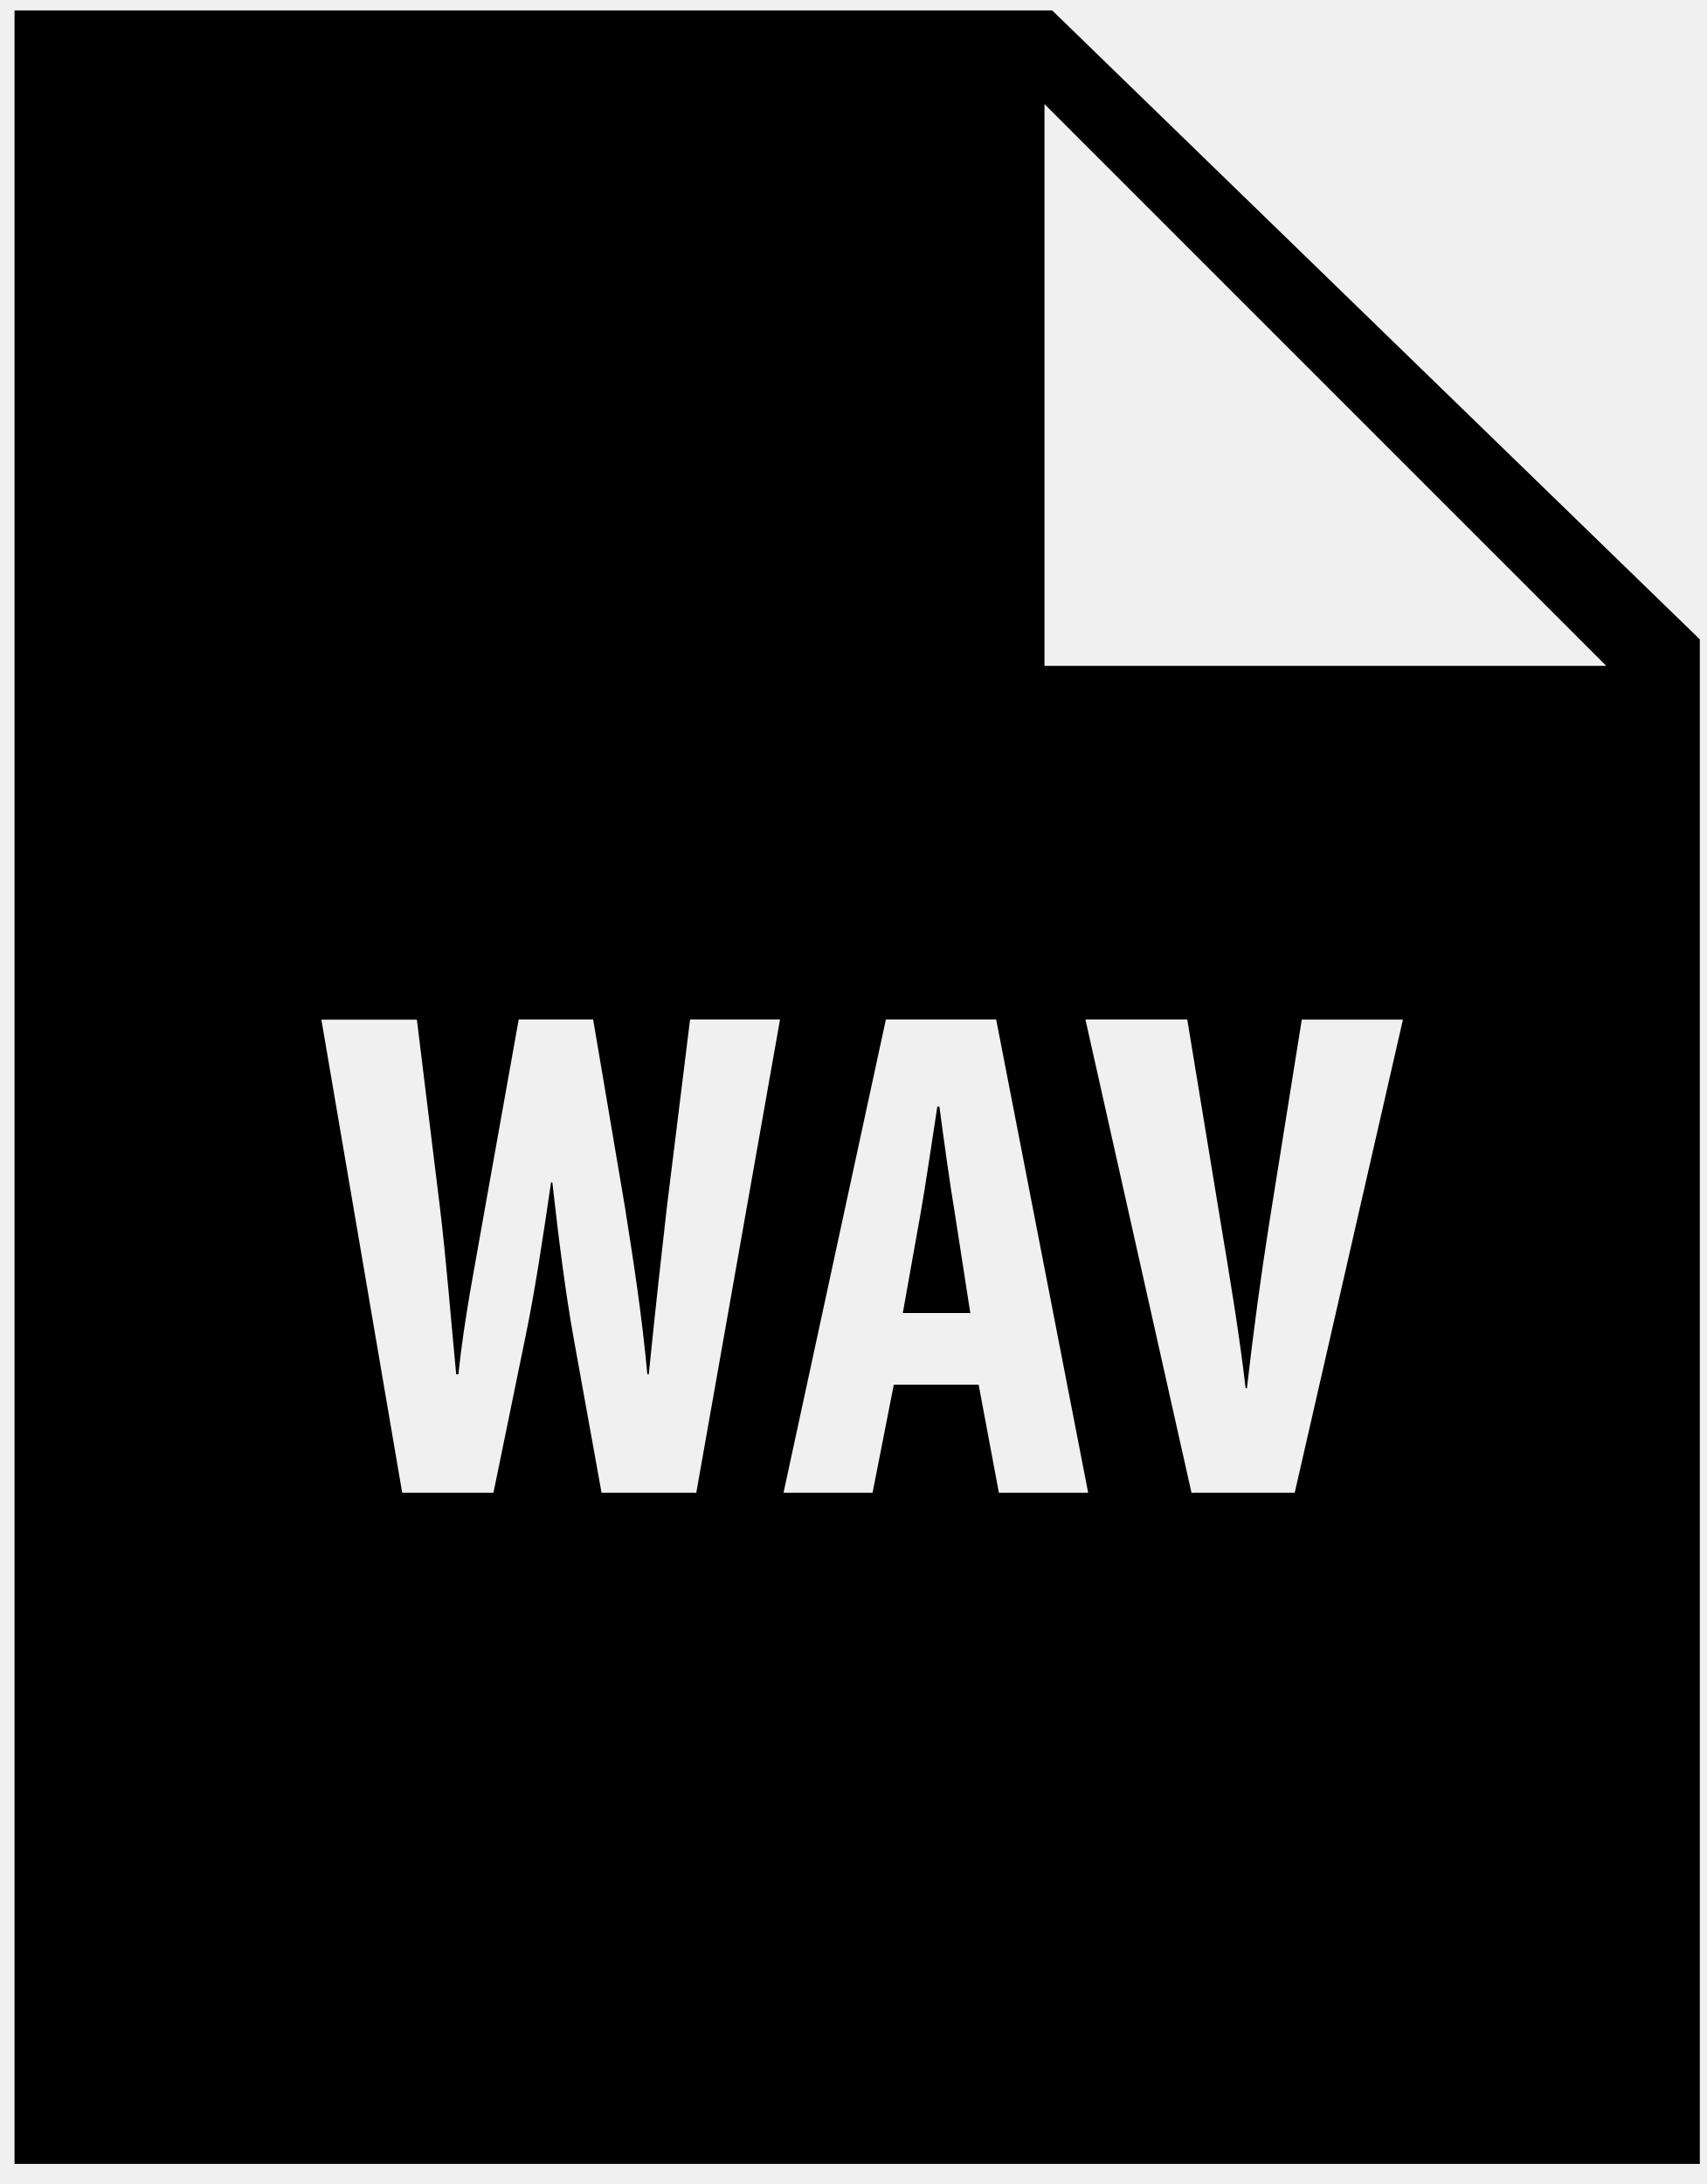
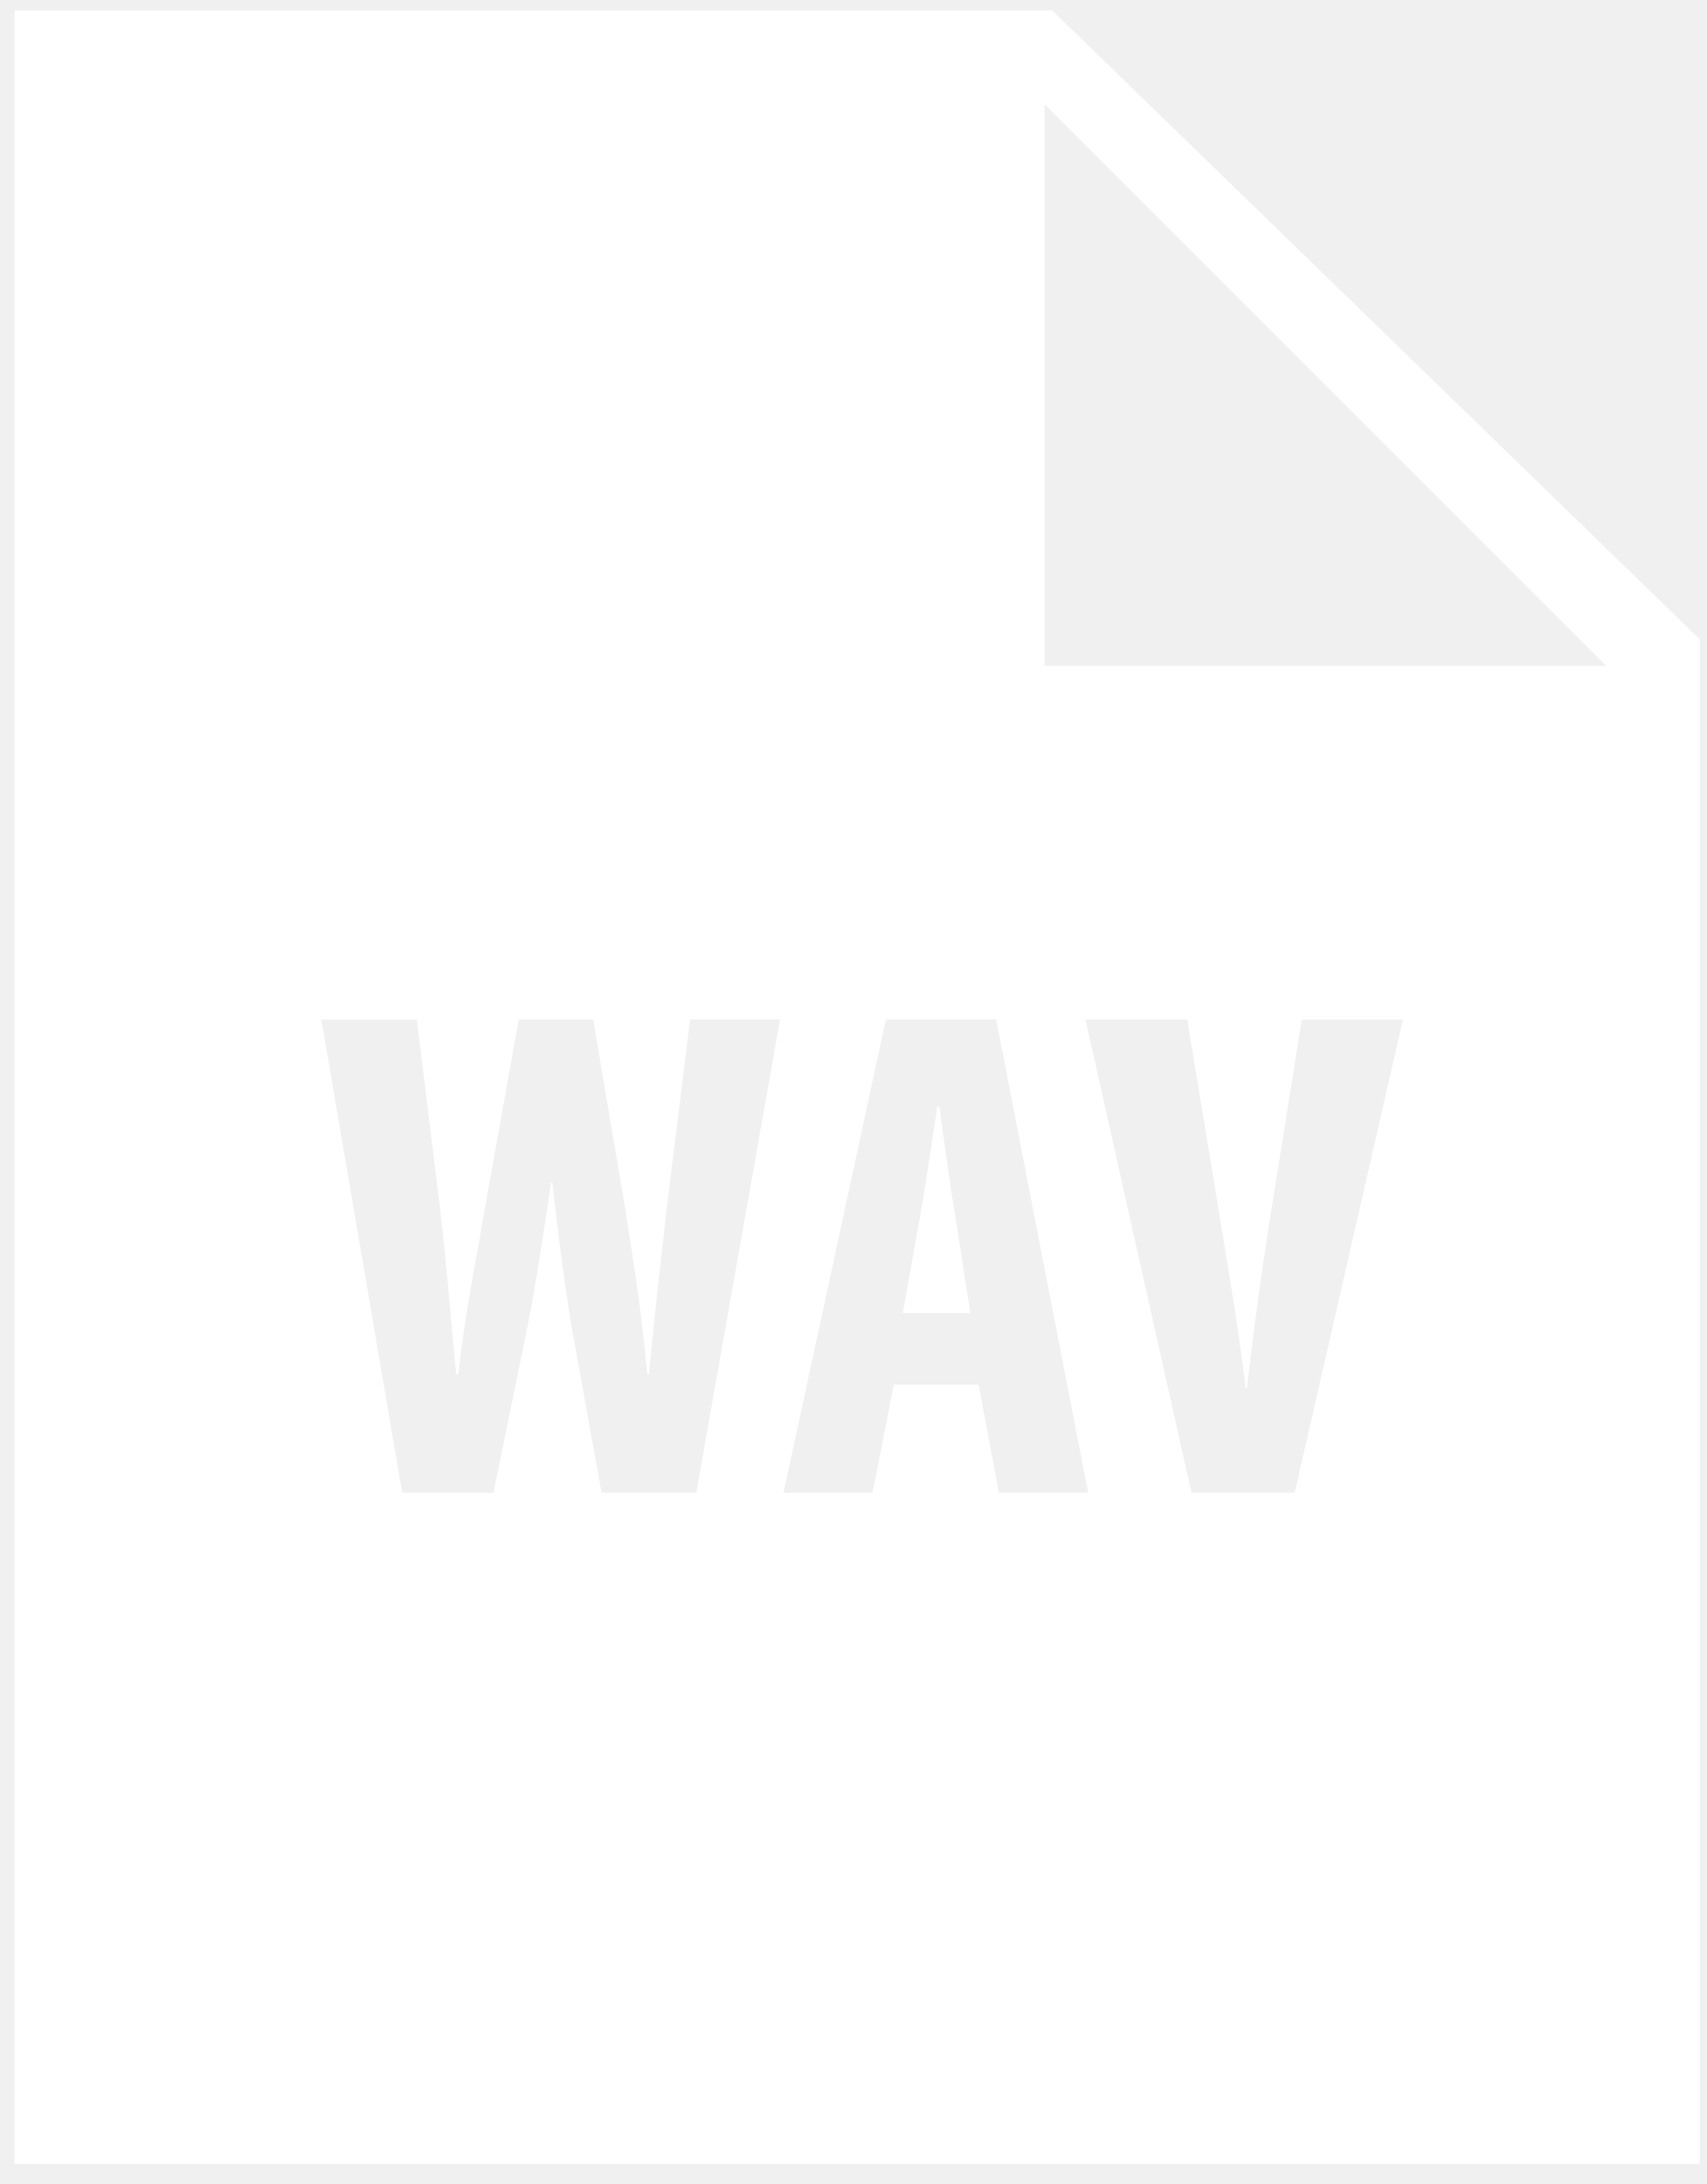
- <svg xmlns="http://www.w3.org/2000/svg" version="1.1" width="25" height="32" viewBox="0 0 25 32">
+ <svg xmlns="http://www.w3.org/2000/svg" version="1.1" fill="#ffffff" width="25" height="32" viewBox="0 0 25 32">
  <path d="M13.763 16.213h-0.029c-0.072 0.464-0.177 1.184-0.249 1.586l-0.257 1.439h0.989l-0.225-1.45c-0.072-0.421-0.166-1.112-0.228-1.575zM15.419 0.153h-15.206v31.553h24.693v-22.338l-9.488-9.214zM10.202 21.872h-1.388l-0.41-2.272c-0.115-0.638-0.217-1.431-0.311-2.275h-0.019c-0.123 0.836-0.238 1.605-0.38 2.286l-0.464 2.261h-1.337l-1.184-6.932h1.399l0.34 2.768c0.094 0.79 0.155 1.584 0.236 2.428h0.032c0.091-0.855 0.247-1.608 0.391-2.441l0.493-2.757h1.091l0.464 2.738c0.123 0.782 0.246 1.554 0.33 2.46h0.021c0.091-0.906 0.174-1.648 0.265-2.449l0.34-2.749h1.318l-1.227 6.934zM14.636 21.872l-0.297-1.584h-1.243l-0.311 1.584h-1.305l1.5-6.934h1.616l1.348 6.934h-1.308zM18.969 21.872h-1.511l-1.554-6.934h1.492l0.493 2.996c0.123 0.739 0.268 1.594 0.362 2.406h0.019c0.094-0.823 0.206-1.656 0.33-2.438l0.474-2.963h1.482l-1.586 6.934zM15.304 9.756v-8.231l8.231 8.231h-8.231z" />
</svg>
